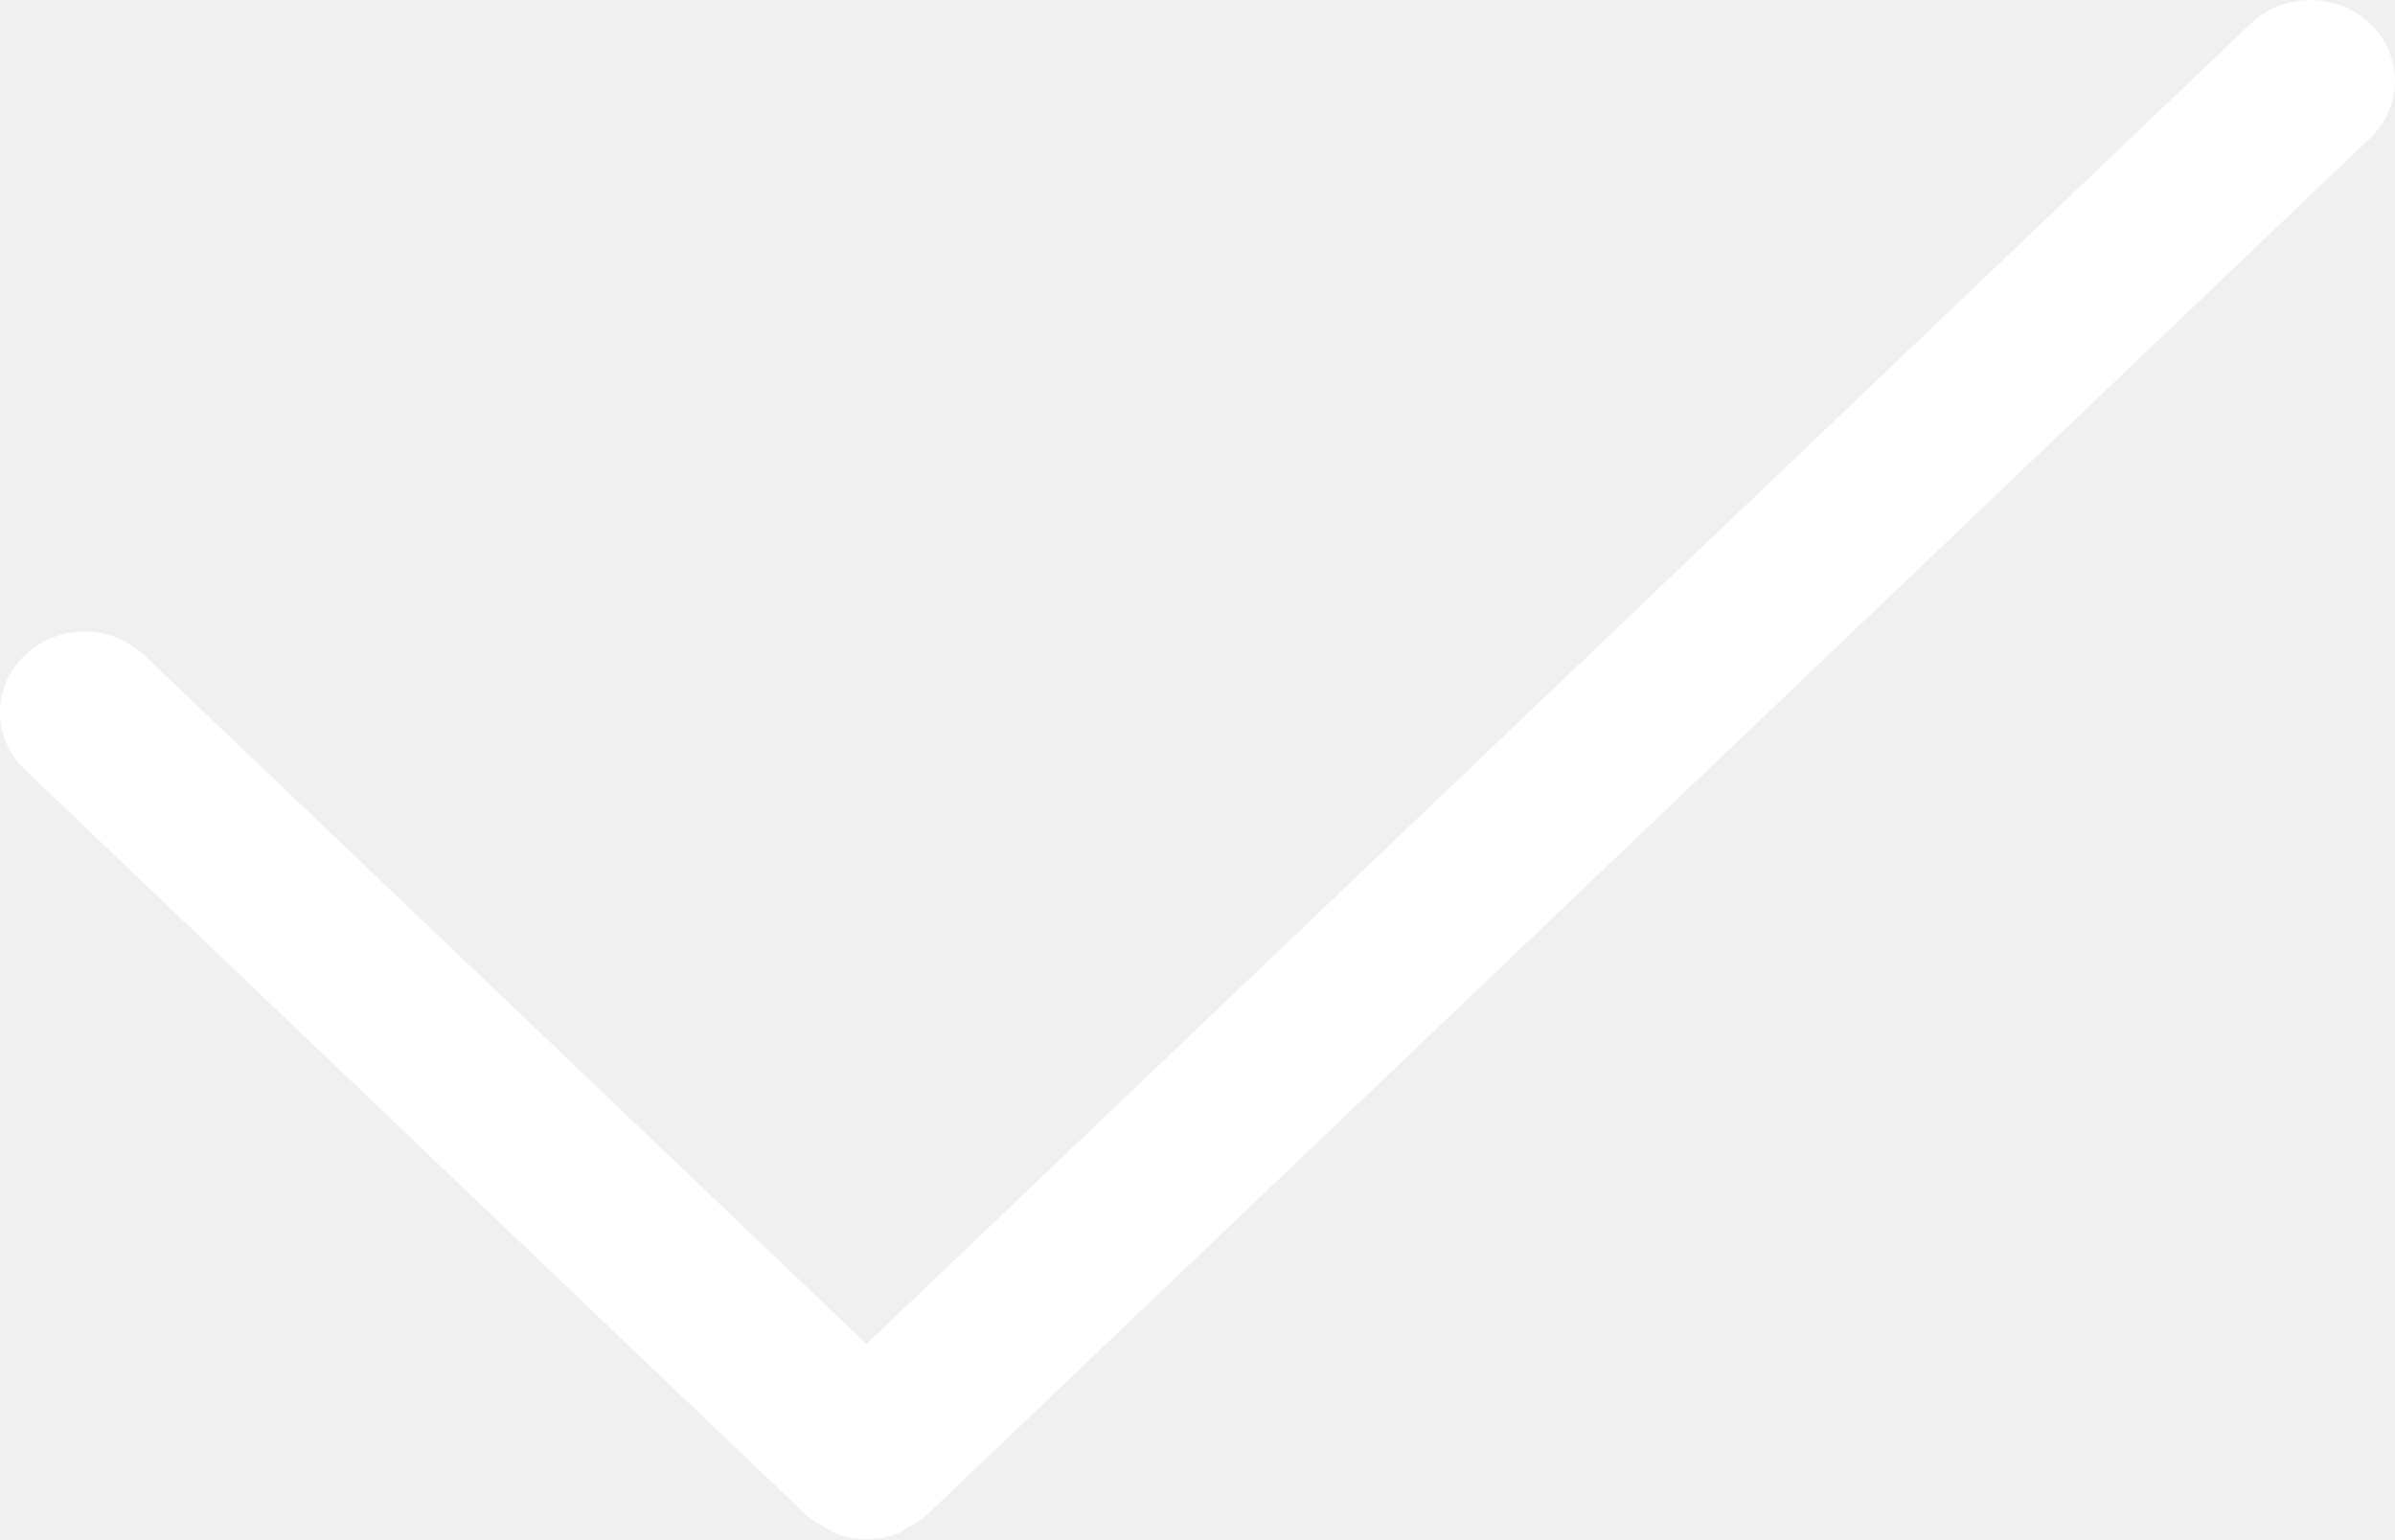
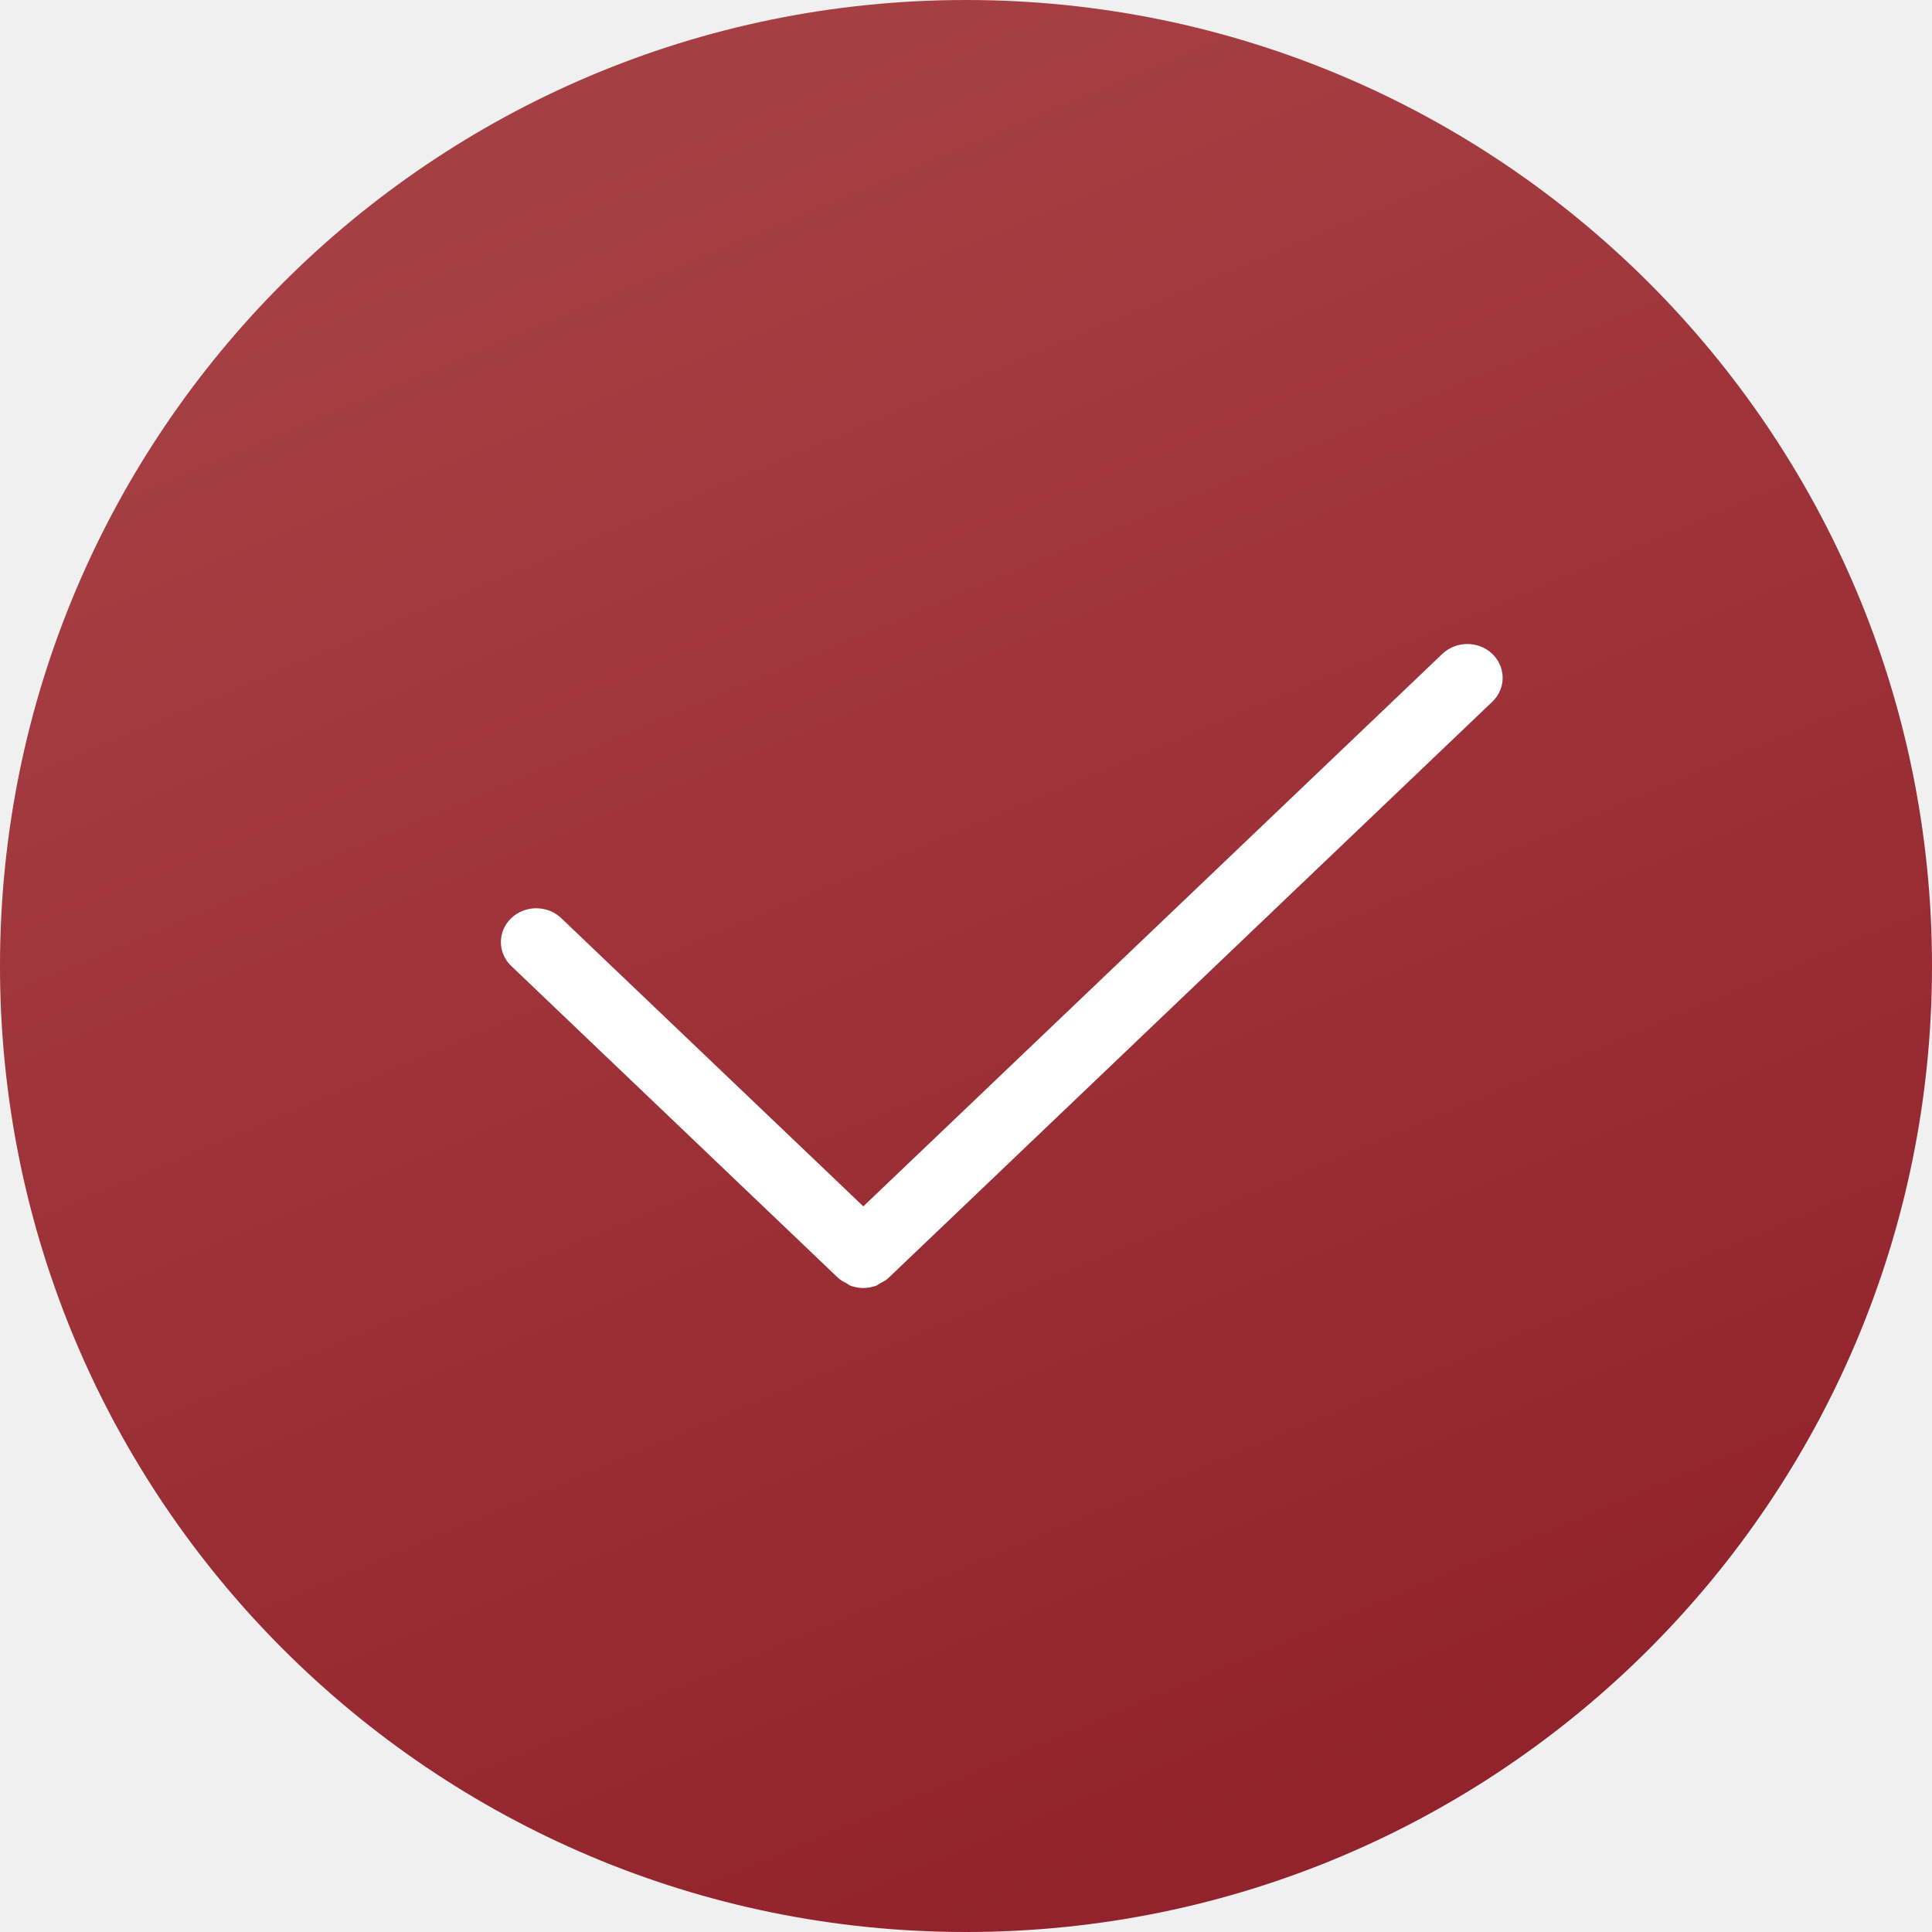
- <svg xmlns="http://www.w3.org/2000/svg" width="14" height="9" viewBox="0 0 14 9" fill="none">
-   <path fill-rule="evenodd" clip-rule="evenodd" d="M13.157 0.138L5.065 7.859L0.843 3.831C0.65 3.647 0.337 3.647 0.144 3.832C-0.048 4.017 -0.048 4.316 0.145 4.5L4.716 8.862C4.75 8.894 4.79 8.913 4.83 8.934C4.847 8.943 4.861 8.958 4.879 8.965C4.939 8.989 5.002 9 5.065 9C5.128 9 5.192 8.989 5.251 8.965C5.269 8.958 5.283 8.943 5.3 8.934C5.34 8.913 5.38 8.894 5.414 8.862L13.855 0.807C14.048 0.623 14.048 0.324 13.856 0.139C13.663 -0.046 13.351 -0.046 13.157 0.138Z" fill="white" />
+ <svg xmlns="http://www.w3.org/2000/svg" width="27" height="27" viewBox="0 0 27 27" fill="none">
+   <circle cx="13.5" cy="13.5" r="13.5" fill="url(#paint0_linear_1_164)" />
+   <path fill-rule="evenodd" clip-rule="evenodd" d="M20.157 9.138L12.065 16.859L7.843 12.831C7.65 12.647 7.337 12.647 7.144 12.832C6.952 13.017 6.952 13.316 7.145 13.5L11.716 17.862C11.75 17.894 11.79 17.913 11.83 17.934C11.847 17.943 11.861 17.958 11.879 17.965C11.939 17.989 12.002 18 12.065 18C12.128 18 12.191 17.989 12.251 17.965C12.269 17.958 12.283 17.943 12.3 17.934C12.34 17.913 12.38 17.894 12.414 17.862L20.855 9.807C21.048 9.623 21.048 9.324 20.856 9.139C20.663 8.954 20.351 8.954 20.157 9.138Z" fill="white" />
+   <defs>
+     <linearGradient id="paint0_linear_1_164" x1="13.5" y1="3.37958e-07" x2="23.236" y2="23.181" gradientUnits="userSpaceOnUse">
+       <stop stop-color="#A63F43" />
+       <stop offset="1" stop-color="#92232C" />
+     </linearGradient>
+   </defs>
</svg>
